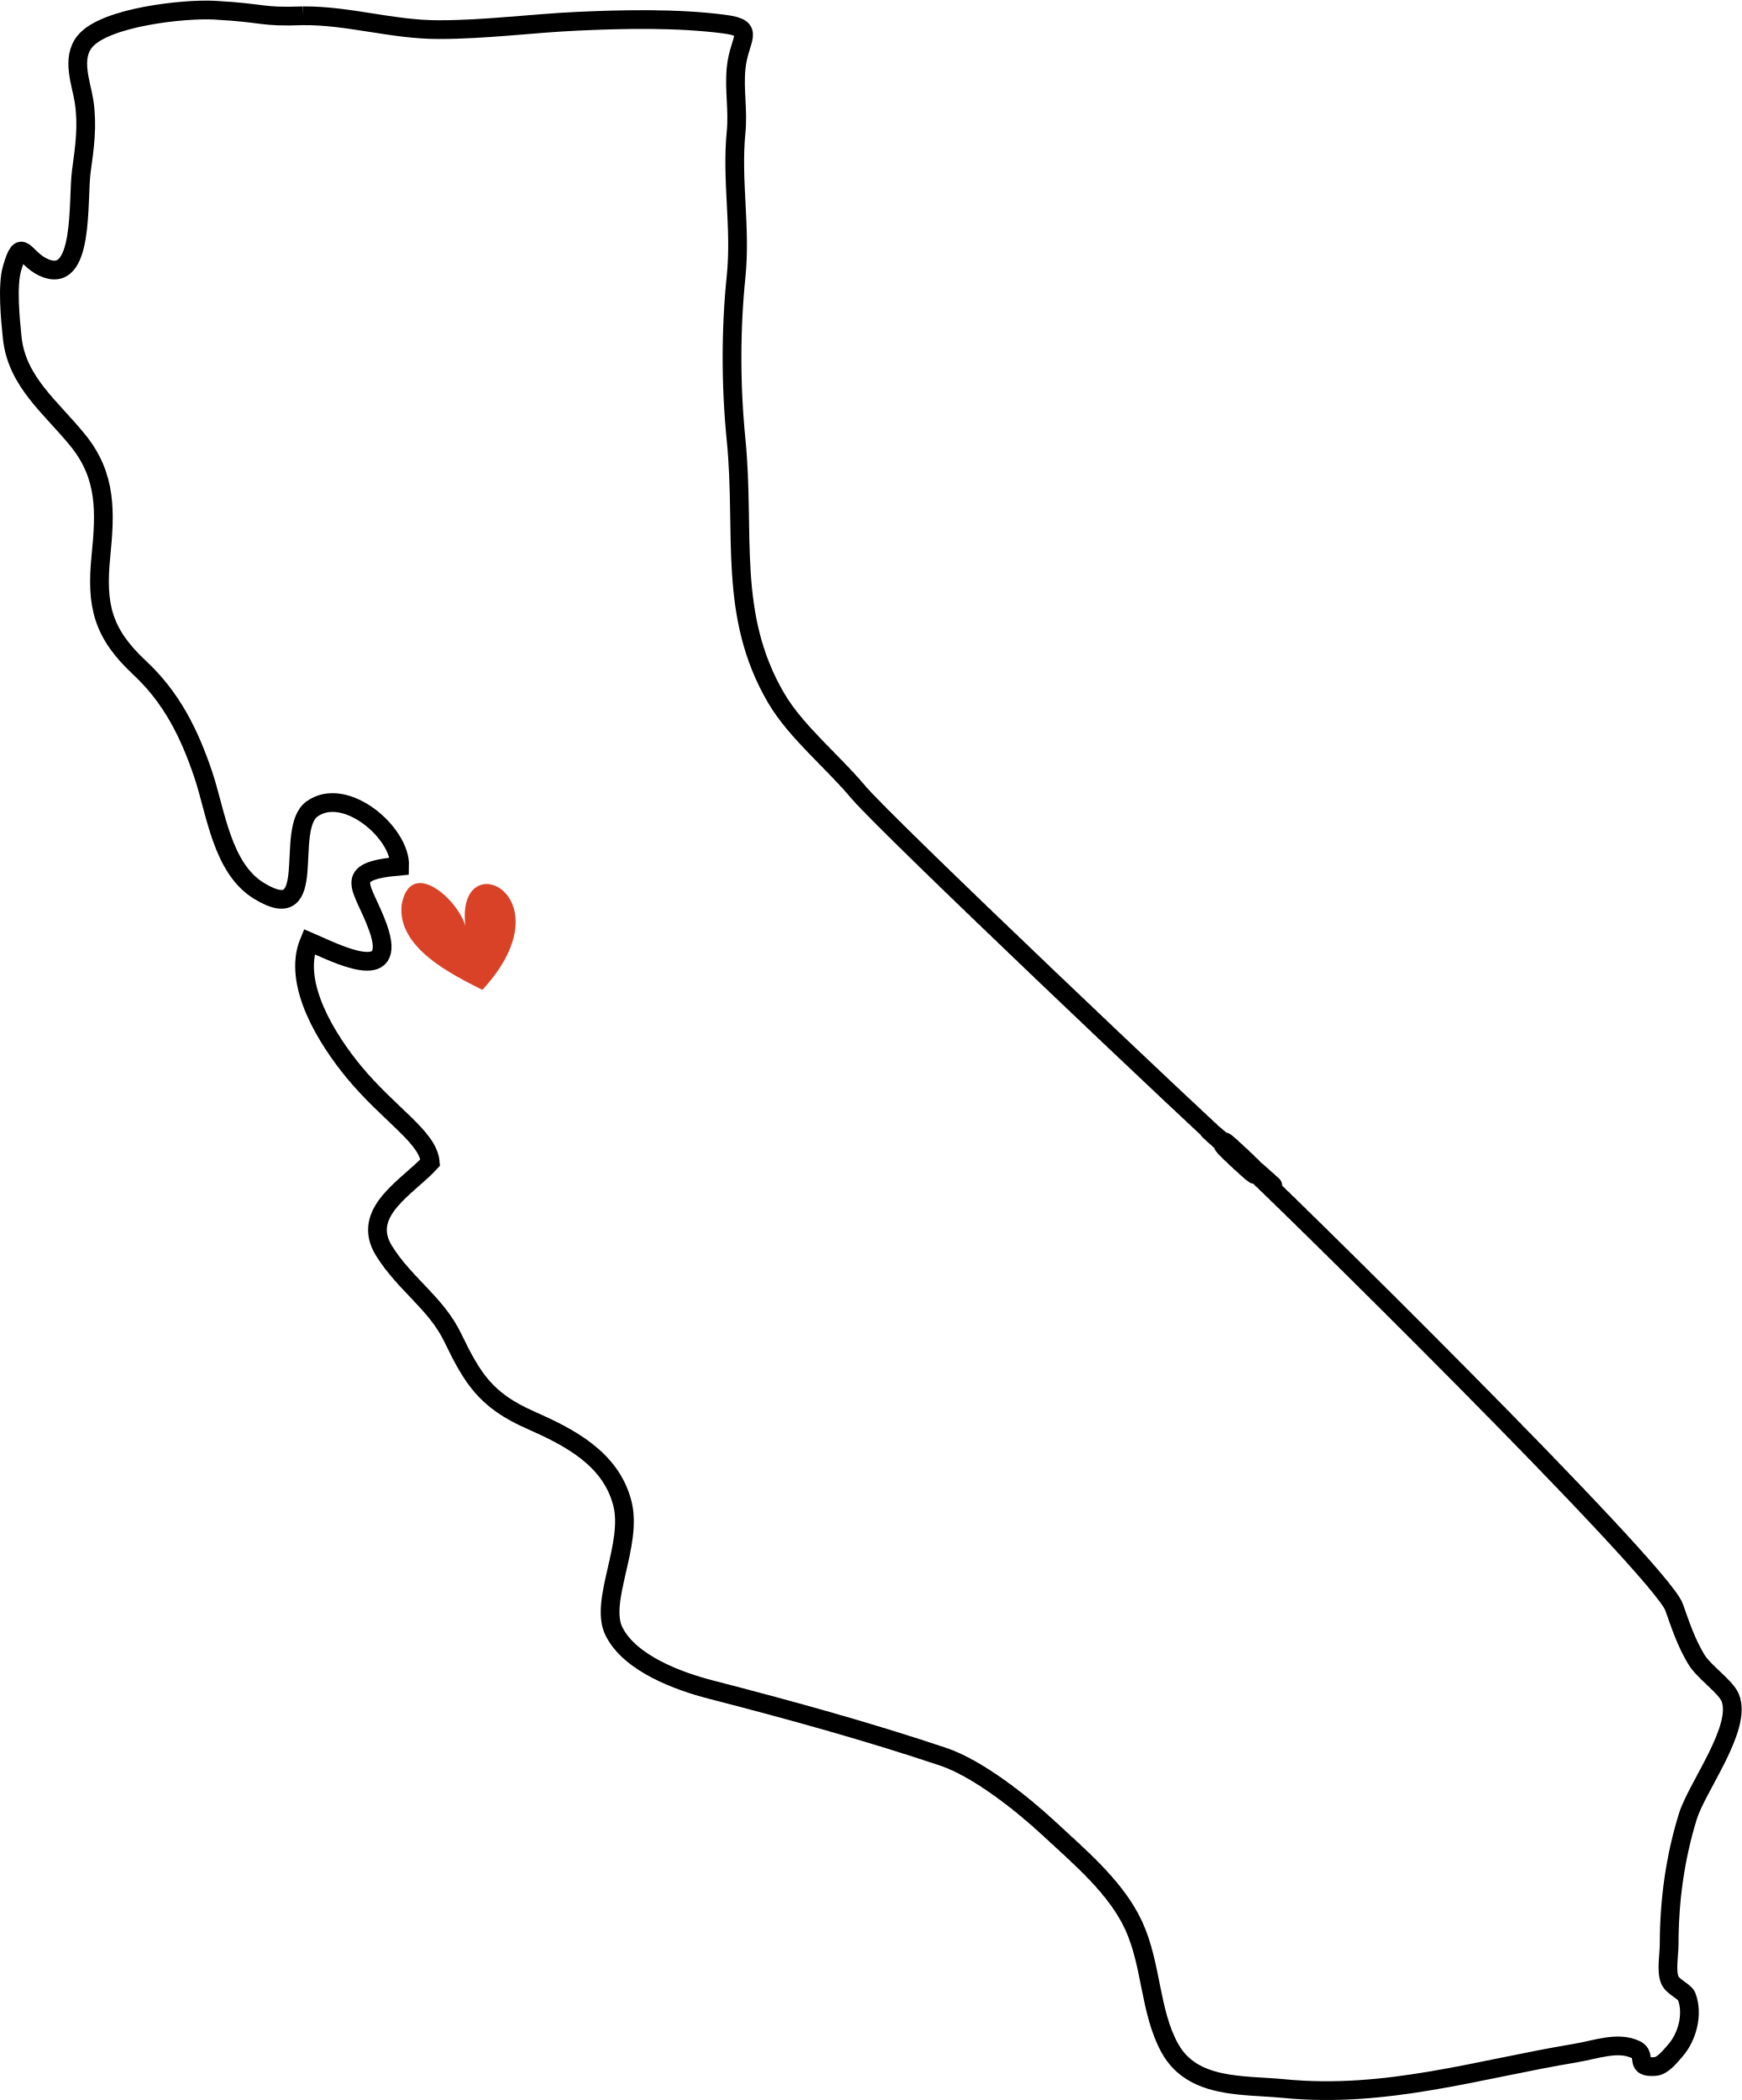
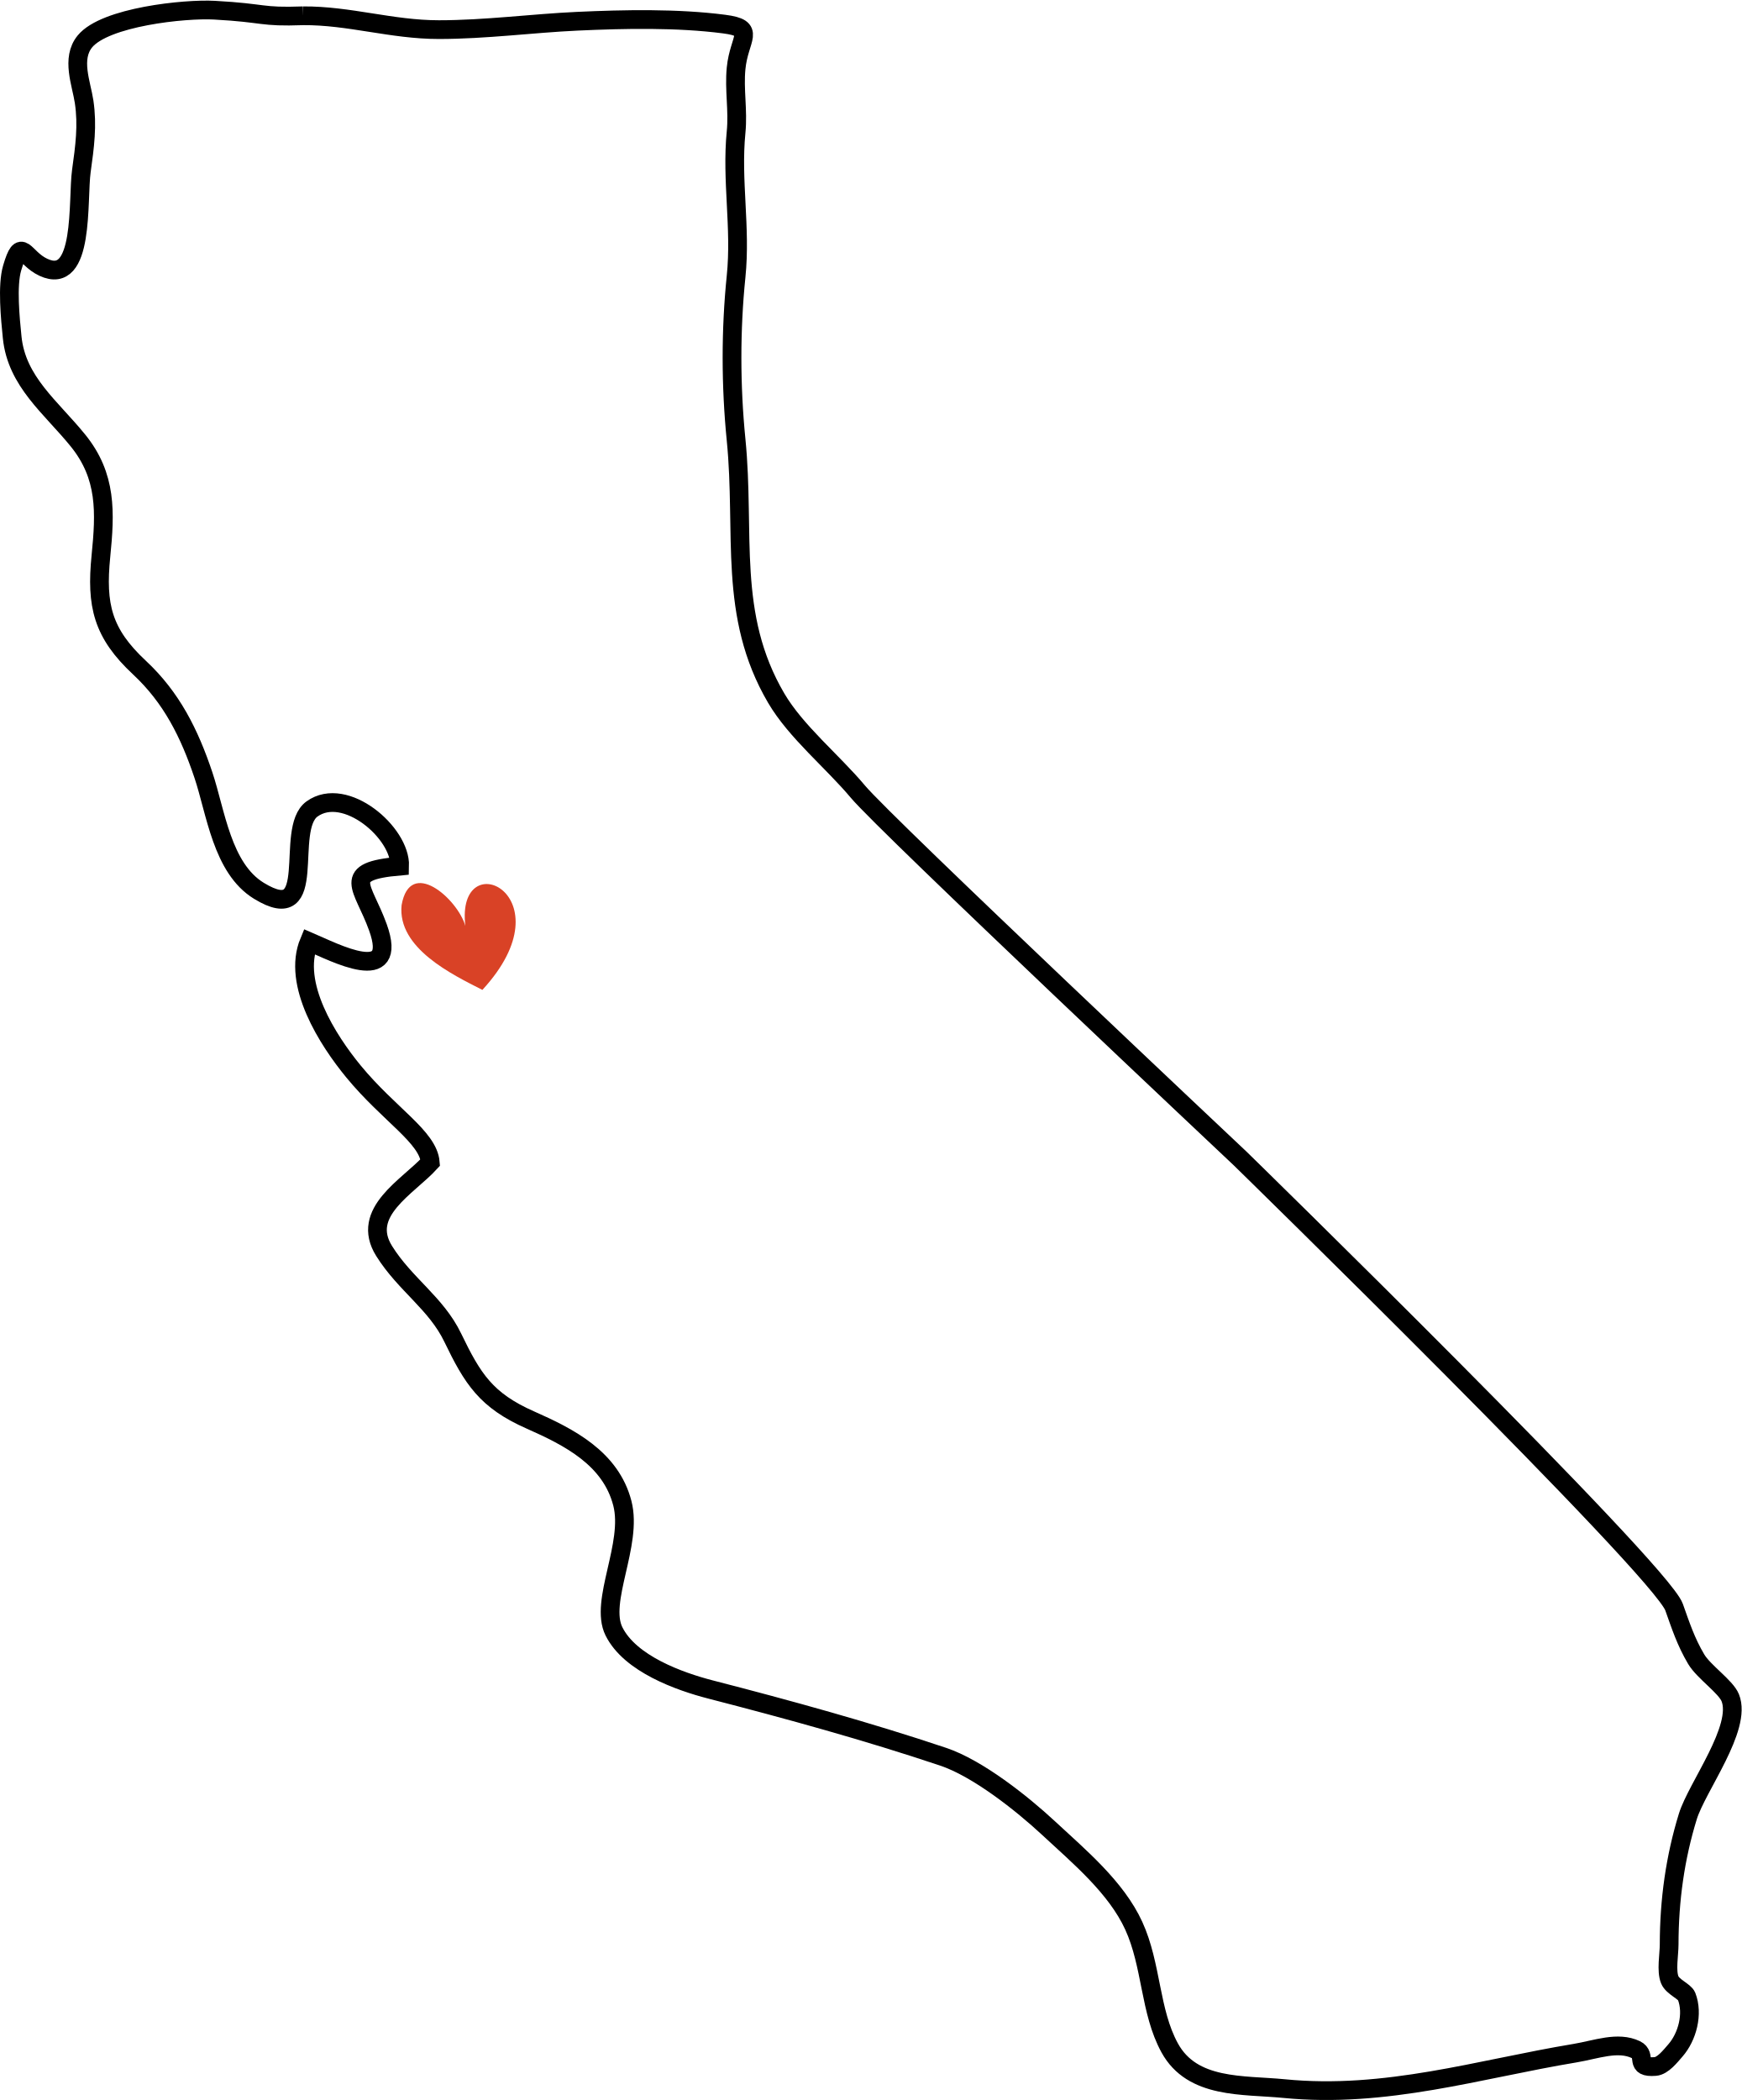
- <svg xmlns="http://www.w3.org/2000/svg" version="1.1" id="Layer_1" x="0px" y="0px" width="371.927px" height="448.411px" viewBox="0 0 371.927 448.411" enable-background="new 0 0 371.927 448.411" xml:space="preserve">
-   <path id="california-outline" fill="none" stroke="#000000" stroke-width="4" stroke-miterlimit="10" d="M64.726,3.371  c-9.233,0.332-7.863-0.59-18.935-1.197c-6.356-0.349-23.36,1.432-27.66,6.671c-3.007,3.664-0.745,9.002-0.167,12.886  c0.754,5.072,0.135,9.599-0.588,14.774c-0.86,6.151,0.757,24.715-8.122,20.563c-4.295-2.009-4.616-6.741-6.657,0.148  c-1.115,3.763-0.396,10.862,0,14.793c0.957,9.507,8.309,14.95,14.055,22.054c6.174,7.633,5.835,15.306,4.896,24.708  c-1.046,10.471,0.338,16.421,8.237,23.785c6.86,6.394,10.666,14.028,13.658,22.959c2.643,7.891,3.967,19.867,11.834,24.69  c13.226,8.108,5.308-13.121,11.357-17.469c7.083-5.092,18.954,5.12,18.714,12.203c-12.767,1.12-7.823,4.244-4.645,13.077  c4.567,12.693-9.317,5.335-14.673,3.05c-3.771,9.031,3.998,21.092,9.479,27.75c7.604,9.236,15.939,13.969,16.377,19.406  c-4.771,5.229-15.046,10.601-9.852,18.907c4.471,7.148,11.099,11.133,14.645,18.491c4.257,8.834,7.136,13.418,16.57,17.588  c8.347,3.689,17.173,8.192,19.654,17.785c2.271,8.782-4.97,20.92-1.801,27.333c3.442,6.965,14.039,10.73,20.607,12.425  c16.837,4.342,33.499,8.93,49.705,14.365c7.355,2.467,16.781,9.922,22.516,15.251c6.463,6.007,14.424,12.623,18.181,20.828  c3.852,8.411,3.396,18.264,7.66,26.066c4.851,8.879,15.704,7.853,24.424,8.714c21.771,2.15,41.672-4.169,62.129-7.561  c4.557-0.756,9.146-2.601,13.018-0.752c2.451,1.171-0.497,3.981,4.157,3.592c1.606-0.135,3.194-2.181,4.275-3.417  c2.546-2.91,3.86-7.815,2.396-11.565c-0.41-1.051-2.977-2.005-3.592-3.508c-0.796-1.945-0.136-5.434-0.134-7.559  c0.01-9.507,1.294-18.605,3.996-27.353c1.946-6.299,11.649-18.918,9.05-25.339c-0.962-2.377-5.658-5.509-7.276-8.24  c-2.211-3.732-3.337-7.217-4.718-11.096c-2.886-8.108-86.031-89.922-92.668-95.806c-23.604-20.926,24.044,20.295,0,0  c-12.175-10.276,11.245,11.474,0,0c-11.681-11.917,12.505,10.879,0,0c-7.018-6.104-75.668-71.209-81.623-78.323  c-5.398-6.449-13.229-12.781-17.454-19.985c-10.413-17.759-6.569-35.17-8.561-55.161c-1.153-11.572-1.163-23.498,0-34.85  c1.073-10.478-1.02-20.507,0-30.831c0.463-4.69-0.442-9.06,0-13.609c0.642-6.604,4.452-8.559-2.553-9.467  c-9.995-1.296-21.267-1.072-31.375-0.605c-9.586,0.442-19.599,1.789-29.542,1.789C83.676,6.329,74.524,3.294,64.726,3.371" />
+ <svg xmlns="http://www.w3.org/2000/svg" version="1.1" id="Layer_1" x="0px" y="0px" width="371.926px" height="448.411px" viewBox="0 0 371.926 448.411" enable-background="new 0 0 371.926 448.411" xml:space="preserve">
+   <path id="california-outline" fill="none" stroke="#000000" stroke-width="4" stroke-miterlimit="10" d="M64.726,3.371  c-9.233,0.332-7.863-0.59-18.935-1.197c-6.356-0.349-23.36,1.432-27.66,6.671c-3.007,3.664-0.745,9.002-0.167,12.886  c0.754,5.072,0.135,9.599-0.588,14.774c-0.86,6.151,0.757,24.715-8.122,20.563c-4.295-2.009-4.616-6.741-6.657,0.148  c-1.115,3.763-0.396,10.862,0,14.793c0.957,9.507,8.309,14.95,14.055,22.054c6.174,7.633,5.835,15.306,4.896,24.708  c-1.046,10.471,0.338,16.421,8.237,23.785c6.86,6.394,10.666,14.028,13.658,22.959c2.643,7.891,3.967,19.867,11.834,24.69  c13.226,8.108,5.308-13.121,11.357-17.469c7.083-5.092,18.954,5.12,18.714,12.203c-12.767,1.12-7.823,4.244-4.645,13.077  c4.567,12.693-9.317,5.335-14.673,3.05c-3.771,9.031,3.998,21.092,9.479,27.75c7.604,9.235,15.939,13.97,16.377,19.406  c-4.771,5.229-15.046,10.601-9.852,18.907c4.471,7.147,11.099,11.133,14.645,18.49c4.257,8.834,7.136,13.418,16.57,17.588  c8.347,3.689,17.173,8.192,19.654,17.785c2.271,8.782-4.97,20.92-1.801,27.334c3.442,6.965,14.039,10.729,20.607,12.424  c16.837,4.343,33.499,8.931,49.706,14.365c7.354,2.467,16.78,9.922,22.516,15.252c6.463,6.006,14.424,12.623,18.181,20.828  c3.853,8.41,3.396,18.264,7.66,26.064c4.851,8.879,15.704,7.854,24.424,8.715c21.771,2.15,41.673-4.17,62.13-7.561  c4.557-0.756,9.145-2.602,13.018-0.752c2.451,1.17-0.498,3.98,4.156,3.592c1.607-0.135,3.195-2.182,4.275-3.418  c2.547-2.91,3.859-7.814,2.396-11.564c-0.41-1.051-2.977-2.006-3.592-3.508c-0.797-1.945-0.137-5.434-0.135-7.559  c0.01-9.508,1.295-18.605,3.996-27.354c1.945-6.299,11.648-18.918,9.051-25.339c-0.963-2.377-5.658-5.509-7.277-8.24  c-2.211-3.731-3.336-7.217-4.717-11.096c-2.887-8.108-92.668-95.806-92.668-95.806l0,0l0,0l0,0c0,0-75.668-71.209-81.624-78.324  c-5.398-6.449-13.229-12.781-17.454-19.985c-10.413-17.759-6.569-35.17-8.561-55.161c-1.153-11.572-1.163-23.498,0-34.85  c1.073-10.478-1.02-20.507,0-30.831c0.463-4.69-0.442-9.06,0-13.609c0.642-6.604,4.452-8.559-2.553-9.467  c-9.995-1.296-21.267-1.072-31.375-0.605c-9.586,0.442-19.599,1.789-29.542,1.789C83.676,6.329,74.524,3.294,64.726,3.371" />
  <path id="heart" fill="#D94226" d="M99.376,197.705c-1.701-5.84-11.816-14.709-13.617-4.424  c-0.926,9.172,10.824,14.825,17.254,18.09C121.743,191.021,97.253,179.832,99.376,197.705" />
</svg>
